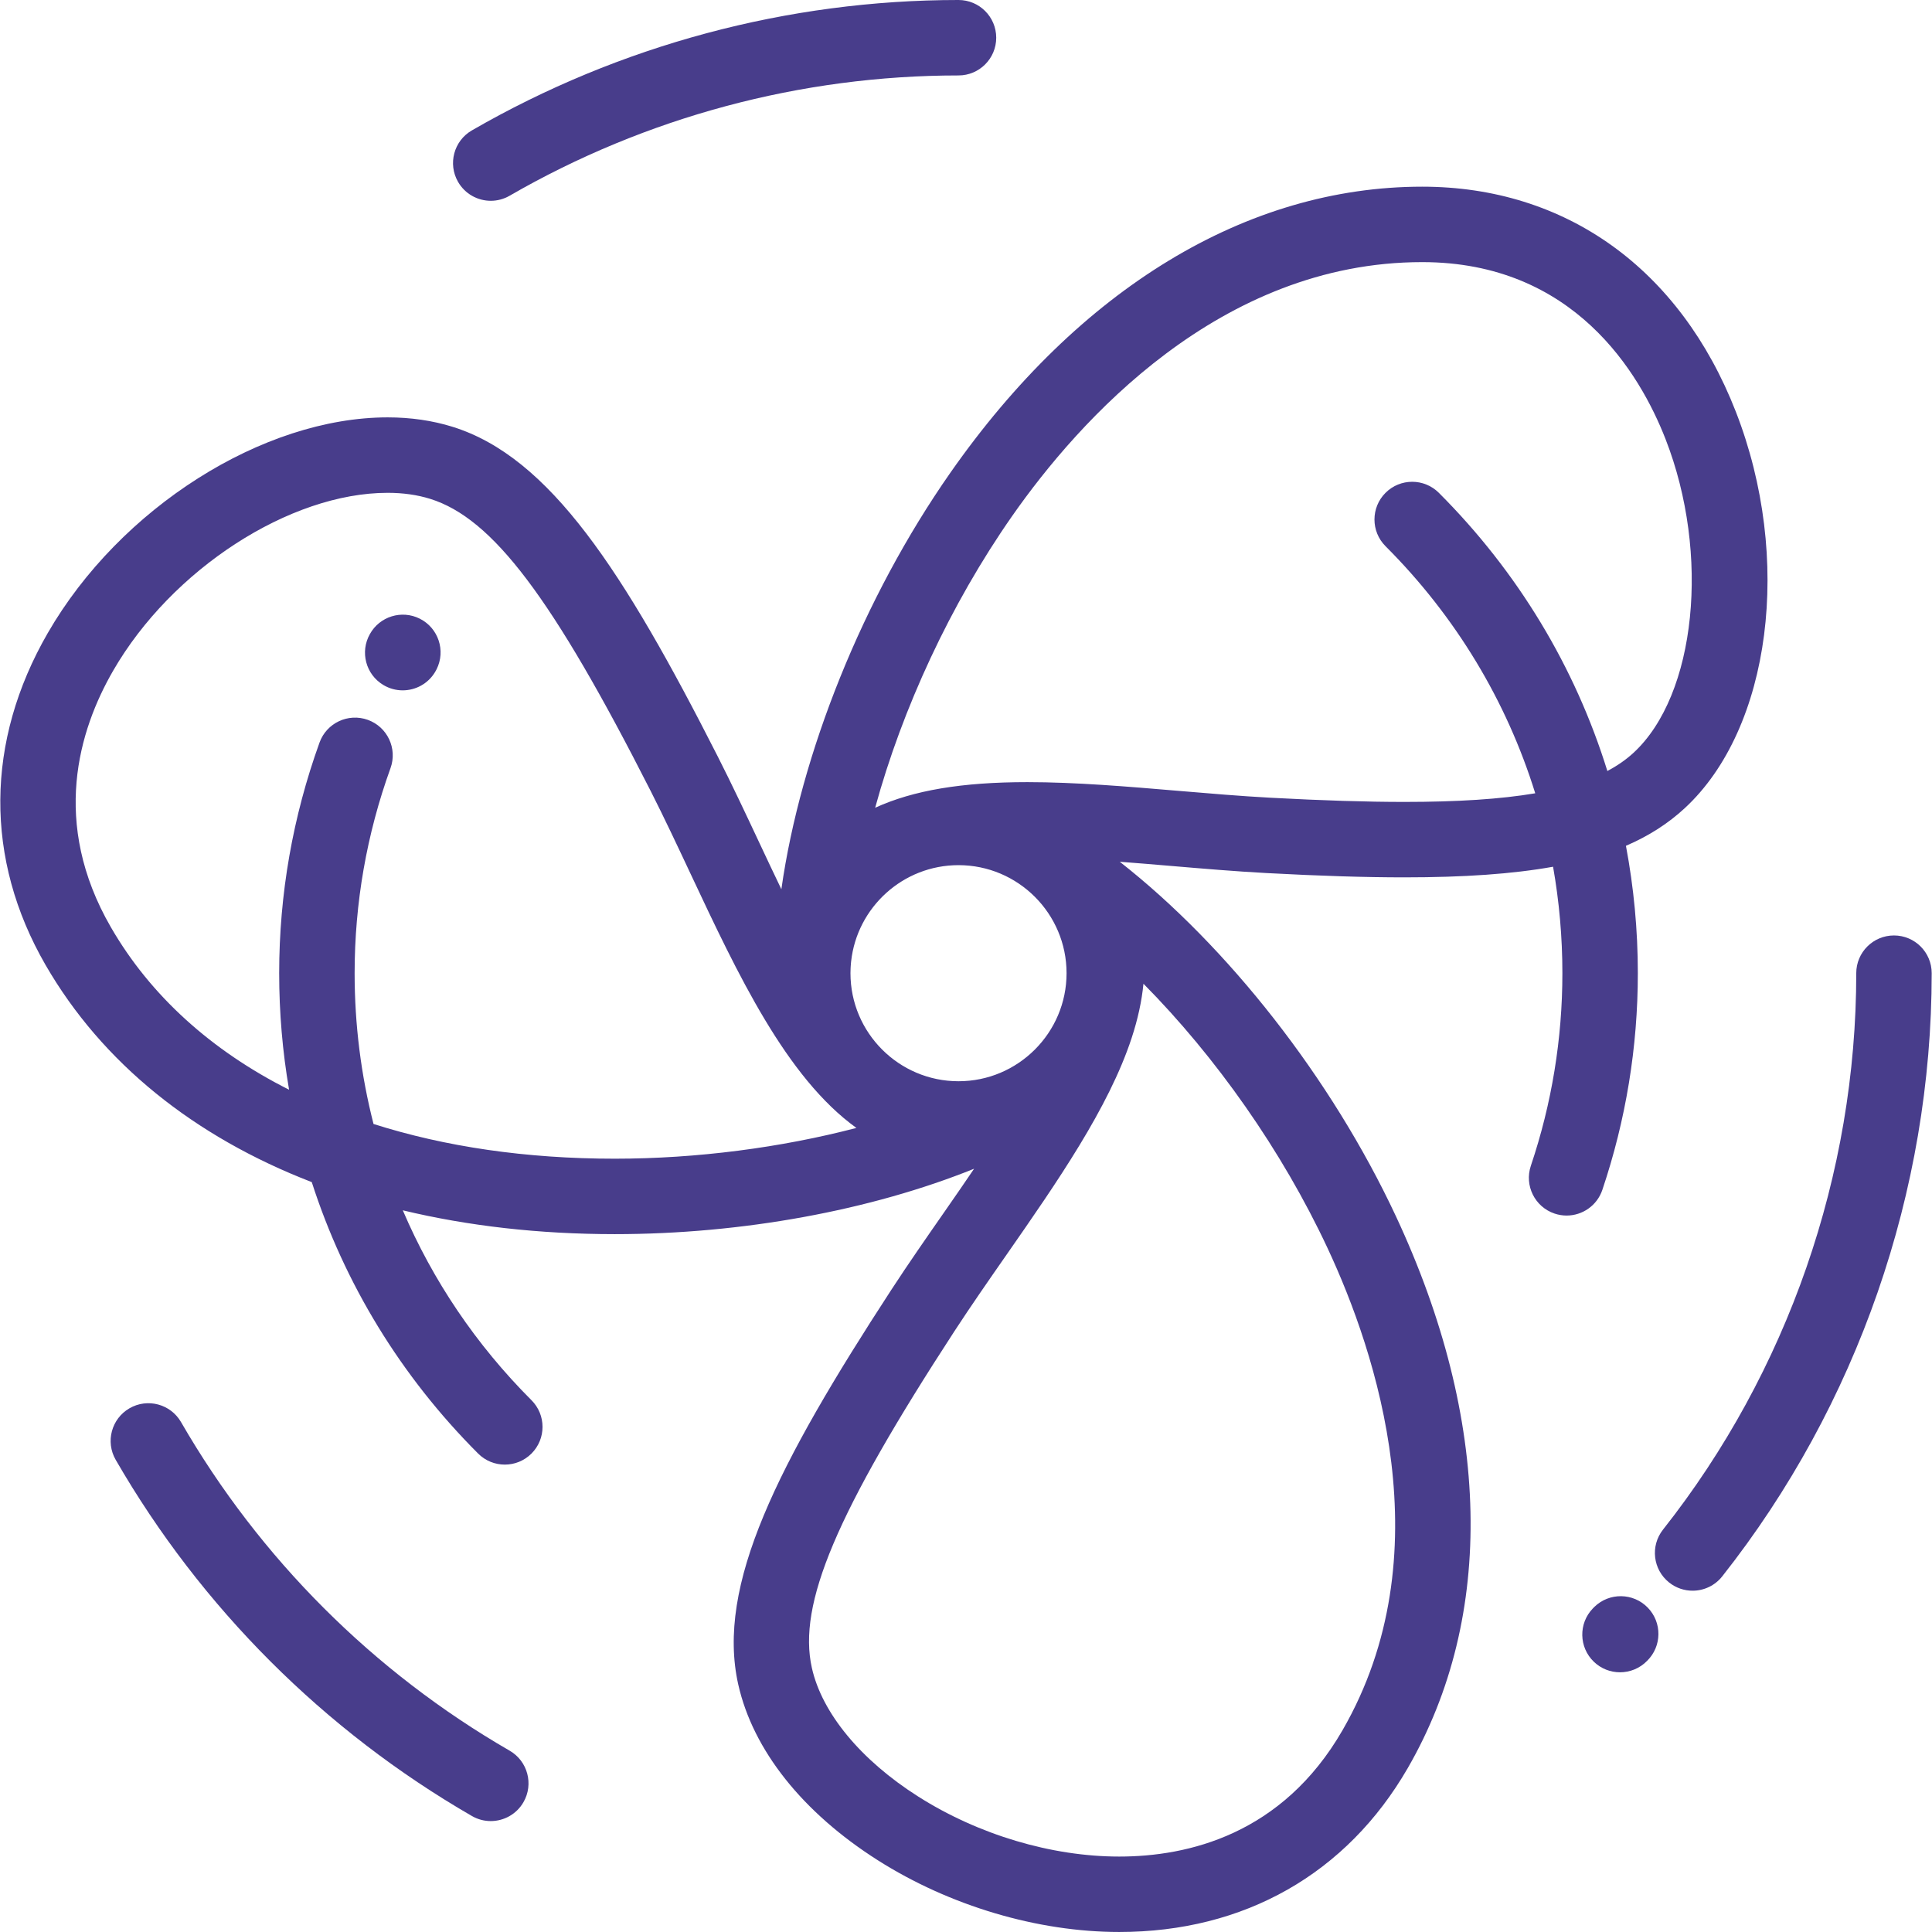
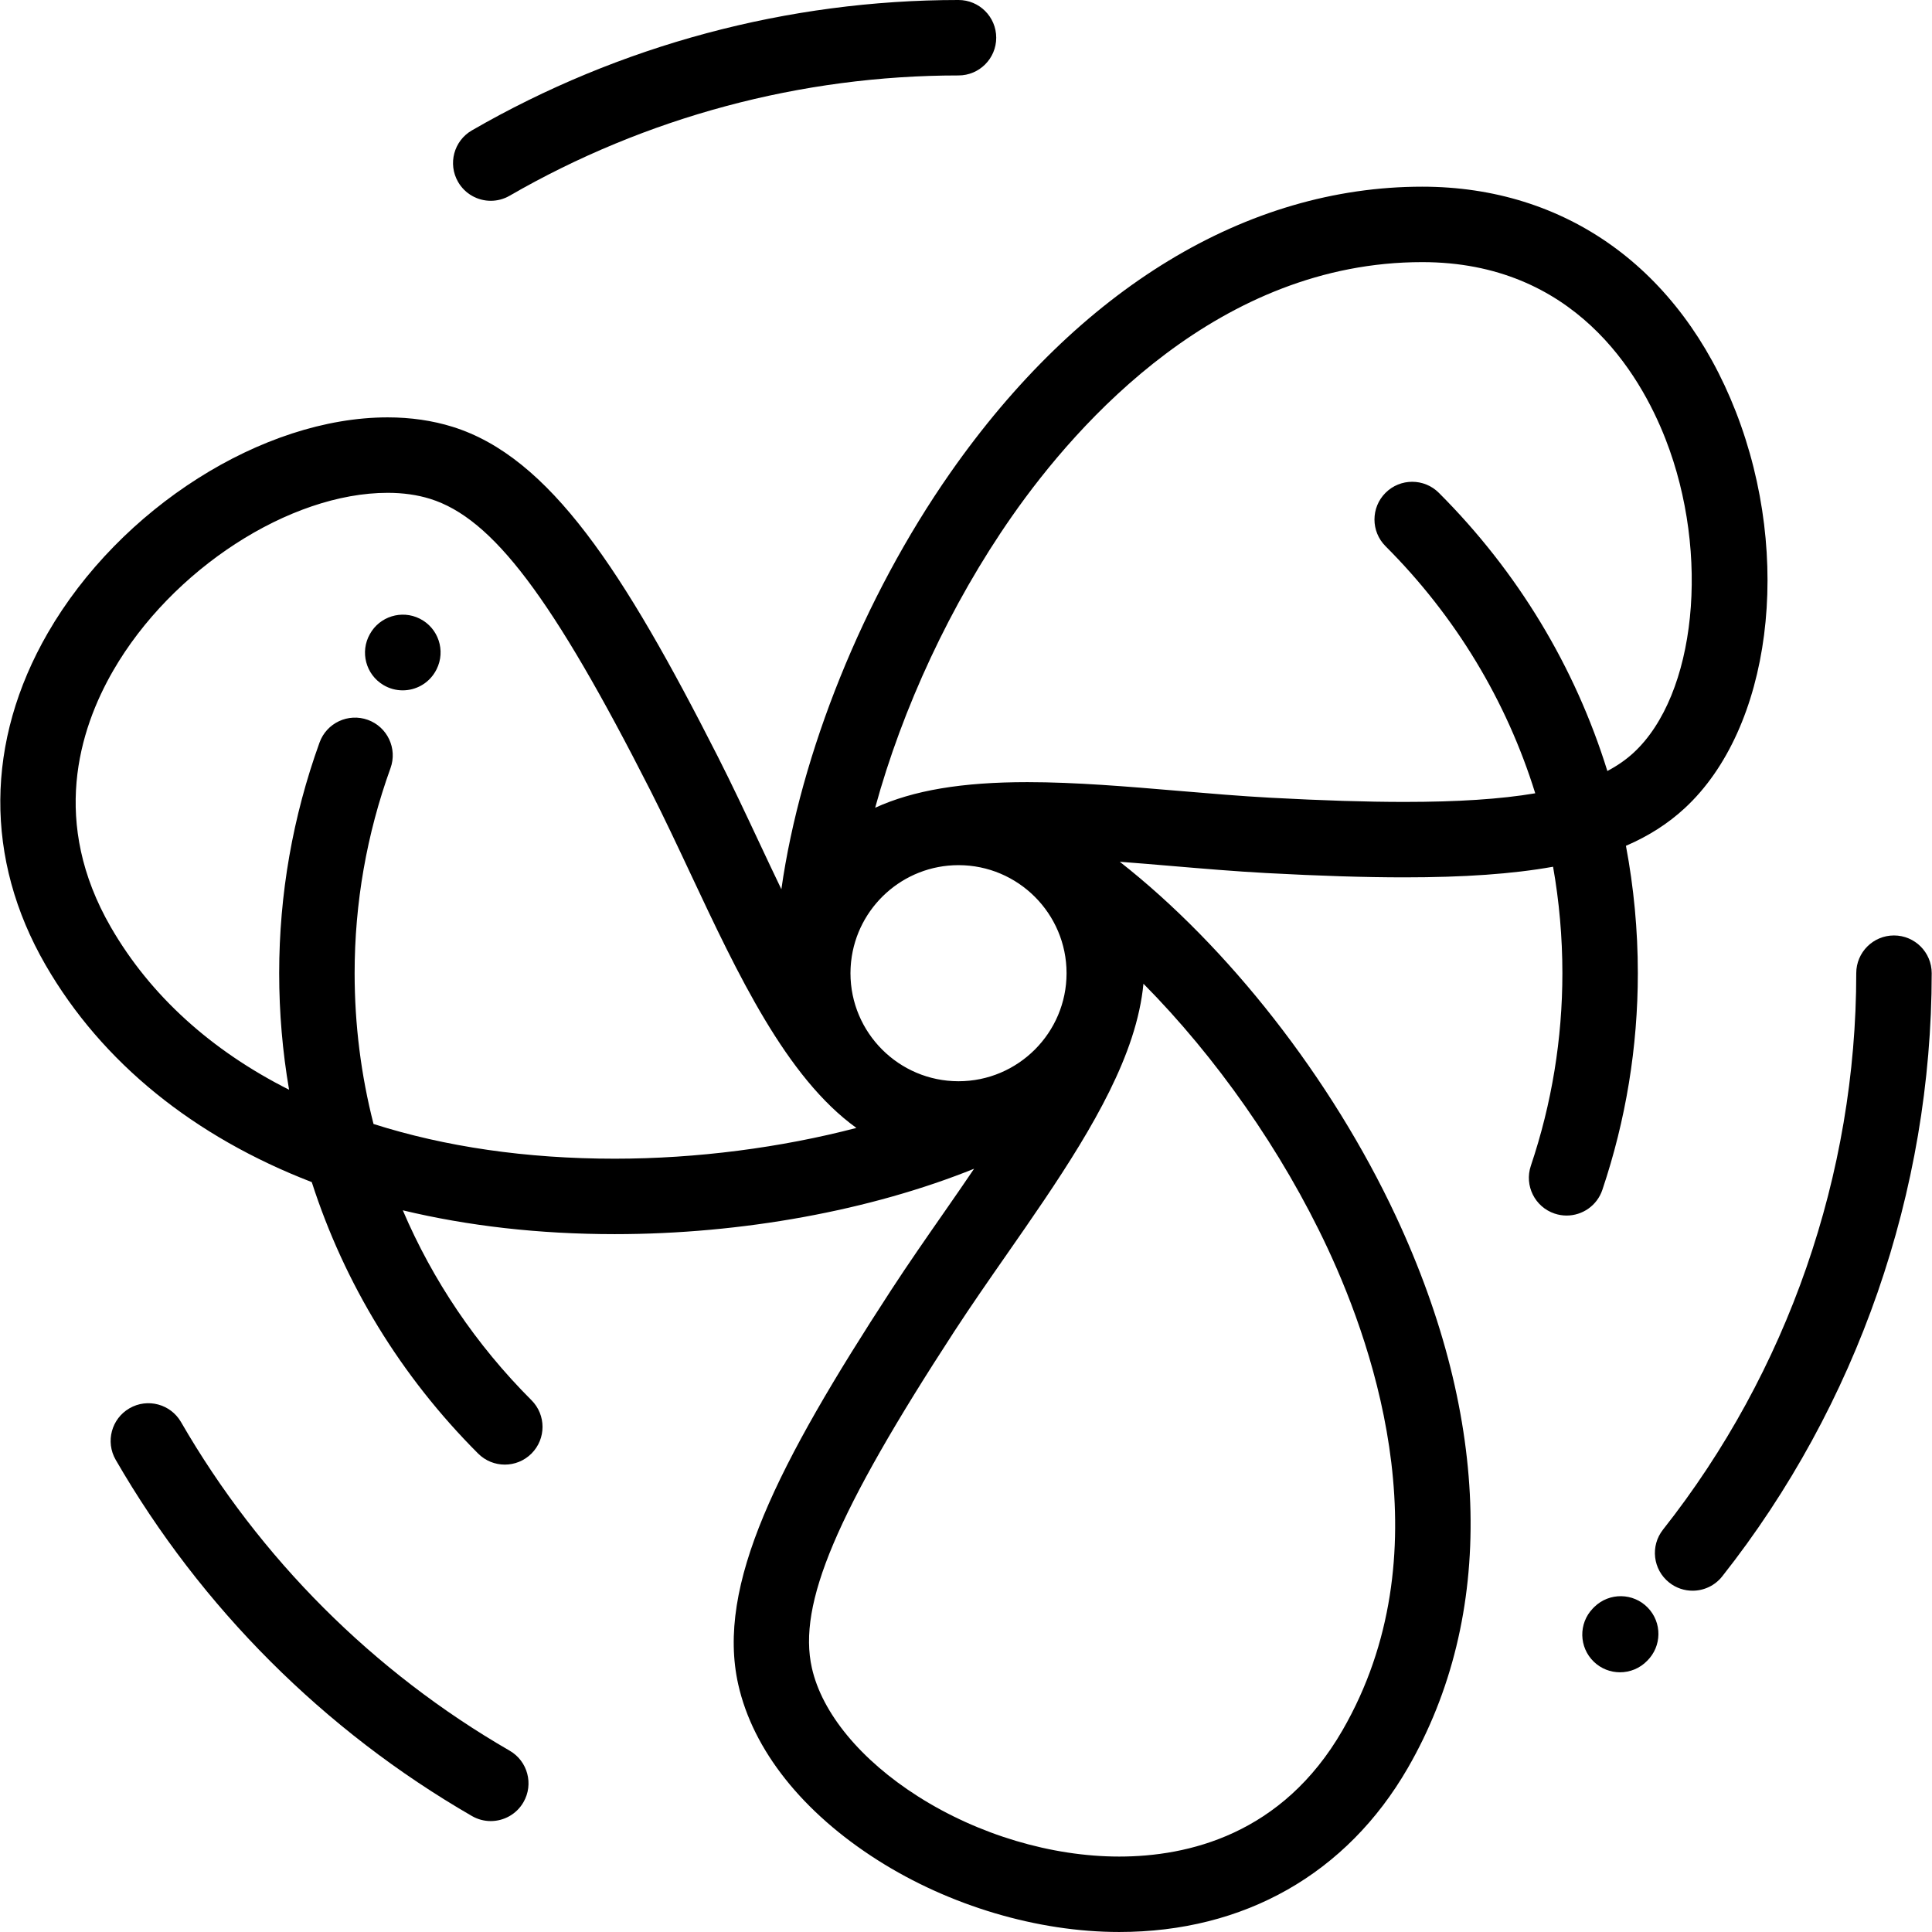
- <svg xmlns="http://www.w3.org/2000/svg" version="1.1" id="Layer_1" x="0px" y="0px" viewBox="0 0 511.999 511.999" fill="#483d8b" style="enable-background:new 0 0 511.999 511.999;" xml:space="preserve">
+ <svg xmlns="http://www.w3.org/2000/svg" version="1.1" id="Layer_1" x="0px" y="0px" viewBox="0 0 511.999 511.999" fill="#000" style="enable-background:new 0 0 511.999 511.999;" xml:space="preserve">
  <g>
    <g>
      <g>
        <path d="M501.923,247.904c-5.521,0-9.997,4.476-9.997,9.997c0,53.28-18.185,105.649-51.209,147.458     c-3.423,4.333-2.685,10.619,1.648,14.042c1.835,1.45,4.02,2.152,6.189,2.152c2.954,0,5.879-1.304,7.853-3.801     c35.798-45.323,55.512-102.092,55.512-159.851C511.92,252.38,507.444,247.904,501.923,247.904z" />
        <path d="M422.541,425.827c-0.147,0.143-0.29,0.288-0.433,0.436c-3.829,3.978-3.696,10.293,0.281,14.122     c1.937,1.864,4.433,2.788,6.926,2.788c2.621,0,5.24-1.022,7.204-3.051c3.906-3.85,3.983-10.136,0.158-14.08     C432.834,422.079,426.504,421.982,422.541,425.827z" />
        <path d="M130.062,53.212c1.696,0,3.415-0.432,4.989-1.341c36.122-20.854,77.257-31.878,118.96-31.878     c5.522,0,9.997-4.476,9.997-9.997c0-5.521-4.476-9.997-9.997-9.997c-45.208,0-89.8,11.949-128.956,34.556     c-4.781,2.76-6.42,8.874-3.659,13.656C123.247,51.42,126.607,53.212,130.062,53.212z" />
        <path d="M135.061,463.948c-36.12-20.853-66.234-50.967-87.086-87.082c-2.761-4.781-8.875-6.42-13.657-3.659     c-4.78,2.761-6.419,8.875-3.658,13.656c22.604,39.151,55.249,71.793,94.404,94.399c1.574,0.909,3.292,1.341,4.988,1.341     c3.455,0,6.815-1.793,8.667-4.999C141.481,472.823,139.843,466.709,135.061,463.948z" />
        <path d="M111.232,163.948c-4.805-2.402-10.621-0.573-13.205,4.08c-2.675,4.716-1.098,10.724,3.582,13.512     c1.604,0.956,3.365,1.41,5.106,1.41c3.405,0,6.727-1.741,8.598-4.878c0.127-0.213,0.278-0.489,0.39-0.711     C118.171,172.422,116.17,166.417,111.232,163.948z" />
        <path d="M424.64,315.325c6.239-18.534,9.402-37.853,9.402-57.418c0-11.454-1.075-22.743-3.153-33.758     c6.094-2.624,11.184-5.915,15.559-9.95c22.892-21.107,28.716-66.303,13.55-105.128c-14.796-37.876-45.088-59.599-83.106-59.599     c-46.469,0-90.89,26.944-125.079,75.866c-23.155,33.136-39.642,74.379-44.742,110.321c-2.001-4.155-3.981-8.367-5.951-12.563     c-3.52-7.496-7.162-15.246-10.89-22.586c-25.023-49.276-44.547-79.373-70.289-87.401c-5.32-1.659-11.109-2.501-17.204-2.501     c-33.076,0-70.957,24.031-90.072,57.14c-16.569,28.7-16.785,59.937-0.606,87.959c14.973,25.936,39.384,45.531,70.564,57.566     c8.638,26.836,23.579,51.425,44.087,71.934c1.951,1.952,4.512,2.928,7.069,2.928c2.558,0,5.117-0.976,7.069-2.928     c3.904-3.904,3.904-10.234,0-14.138c-14.7-14.7-26.178-31.761-34.101-50.323c17.282,4.148,36.108,6.313,56.161,6.313     c33.84,0,67.946-6.327,95.236-17.33c-2.479,3.664-5.096,7.456-7.829,11.38c-4.732,6.799-9.628,13.829-14.122,20.729     c-30.162,46.311-46.465,78.269-40.548,104.573c3.907,17.371,17.04,33.908,36.976,46.57c19.031,12.084,42.351,19.015,63.98,19.015     c33.139,0,60.3-15.433,76.48-43.456c23.235-40.245,22.112-92.187-3.163-146.256c-17.118-36.621-44.591-71.519-73.168-93.908     c4.617,0.347,9.264,0.738,13.856,1.128c8.251,0.699,16.783,1.423,25.003,1.864c14.277,0.767,26.224,1.14,36.524,1.14     c15.784,0,28.711-0.885,39.445-2.814c1.63,9.221,2.469,18.651,2.469,28.211c0,17.393-2.812,34.565-8.357,51.04     c-1.761,5.232,1.054,10.903,6.286,12.663c1.058,0.356,2.133,0.525,3.189,0.525C419.342,322.136,423.236,319.501,424.64,315.325z      M162.911,307.066c-23.469,0-44.997-3.171-63.924-9.202c-3.3-12.897-5.008-26.296-5.008-39.957     c0-18.584,3.198-36.865,9.508-54.338c1.875-5.193-0.815-10.923-6.007-12.798c-5.196-1.874-10.925,0.815-12.799,6.008     c-7.098,19.657-10.696,40.223-10.696,61.129c0,10.46,0.888,20.782,2.624,30.884c-20.578-10.367-36.744-24.917-47.231-43.08     c-15.966-27.653-8.483-52.224,0.605-67.966c15.516-26.877,46.795-47.143,72.756-47.143c4.073,0,7.859,0.537,11.25,1.594     c16.565,5.165,32.398,26.135,58.416,77.367c3.588,7.065,7.162,14.674,10.618,22.034c12.508,26.63,25.321,53.907,43.931,67.315     C206.985,304.132,184.692,307.066,162.911,307.066z M254.015,286.54c-15.788,0-28.632-12.844-28.632-28.632     c0-0.407,0.014-0.811,0.03-1.215c0.007-0.174,0.017-0.348,0.027-0.522c0.02-0.317,0.043-0.633,0.072-0.947     c0.015-0.152,0.029-0.304,0.047-0.457c1.568-14.315,13.73-25.493,28.456-25.493c15.788,0,28.633,12.845,28.633,28.633     S269.803,286.54,254.015,286.54z M299.9,275.07c1.642-5.006,2.685-9.798,3.127-14.373c19.181,19.382,36.701,44.214,48.782,70.058     c12.99,27.788,30.778,81.343,3.961,127.793c-15.967,27.654-40.987,33.459-59.165,33.459c-17.935,0-37.348-5.795-53.26-15.9     c-15.217-9.662-25.492-22.084-28.189-34.079c-3.809-16.927,6.436-41.122,37.796-89.274c4.327-6.642,9.131-13.544,13.777-20.219     C280.041,313.41,293.807,293.635,299.9,275.07z M381.314,130.605c-3.905-3.904-10.235-3.904-14.139,0     c-3.904,3.904-3.904,10.234,0,14.139c18.623,18.623,32.082,41.031,39.678,65.486c-9.202,1.56-20.604,2.287-34.717,2.287     c-9.938,0.001-21.534-0.363-35.45-1.111c-7.911-0.426-16.288-1.136-24.388-1.822c-13.398-1.136-27.252-2.31-40.043-2.31     c-17.297,0-30.222,2.164-40.329,6.788c7.193-26.303,19.938-53.887,36.279-77.272c17.57-25.143,55.056-67.325,108.69-67.325     c40.17,0,57.643,29.373,64.483,46.881c11.931,30.538,8.126,67.841-8.48,83.153c-1.966,1.812-4.265,3.415-6.932,4.825     C417.422,176.793,402.276,151.568,381.314,130.605z" />
      </g>
    </g>
  </g>
</svg>
